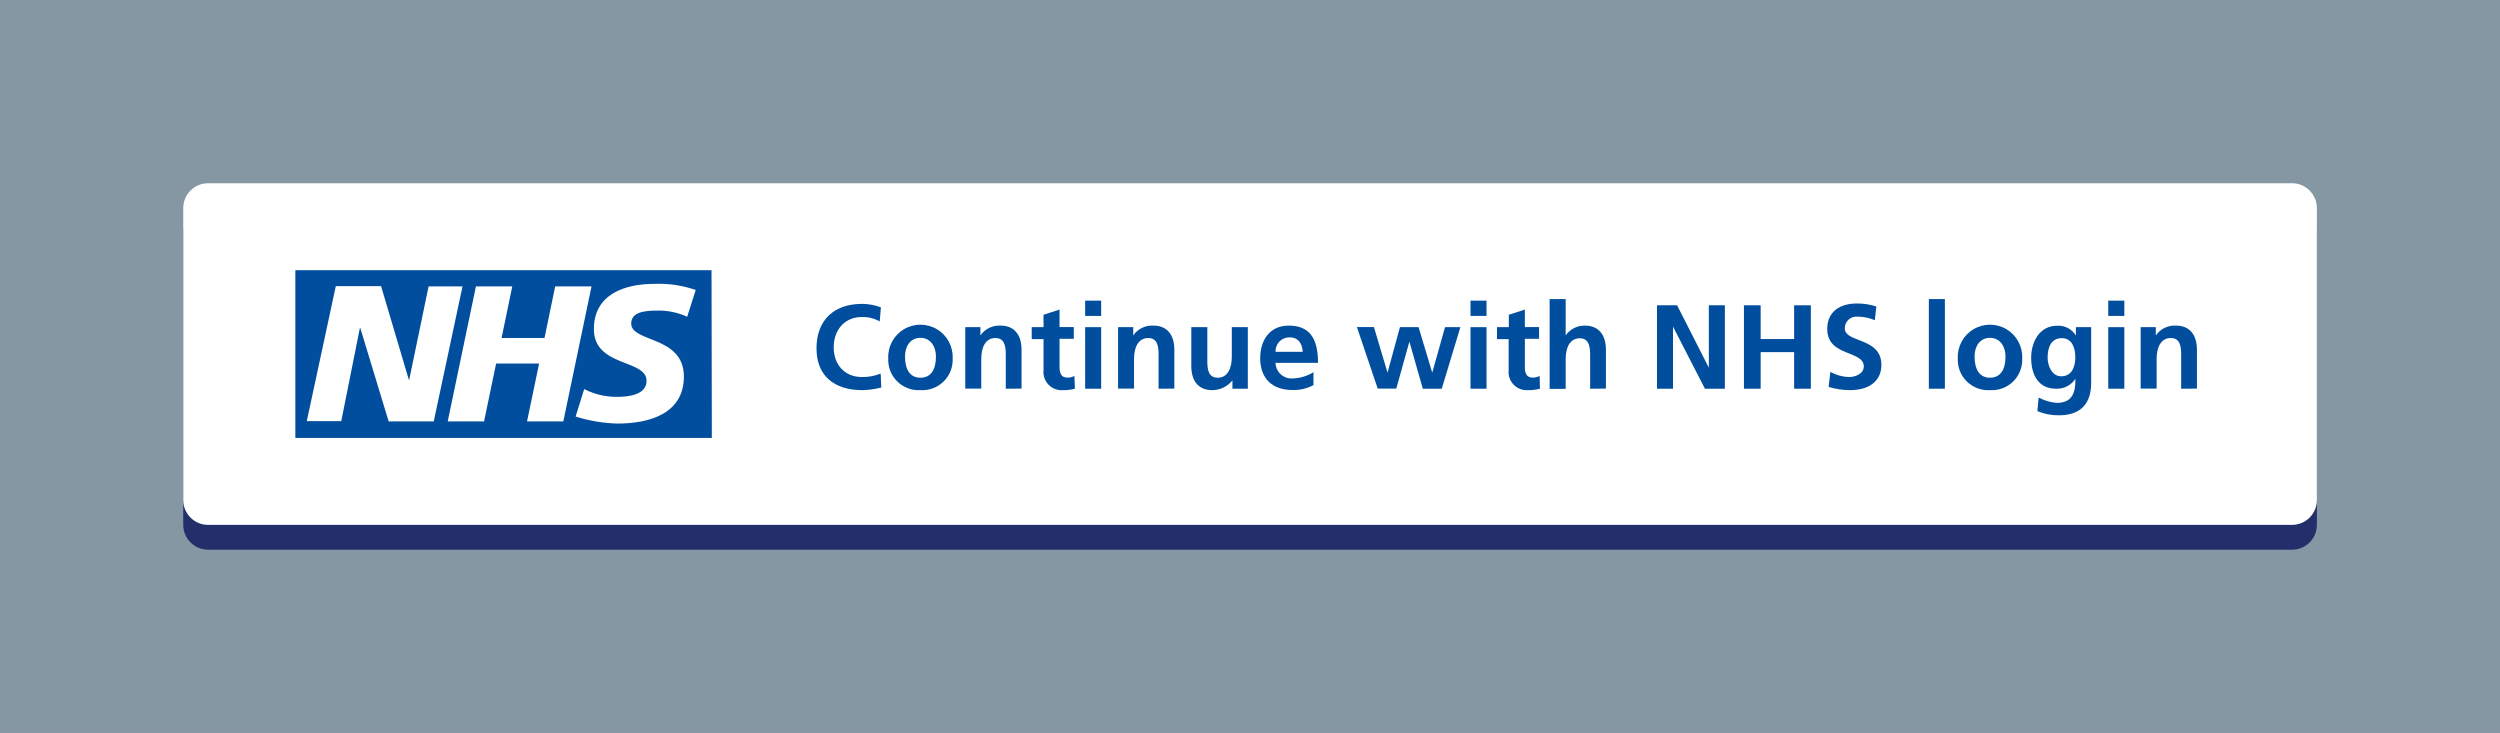
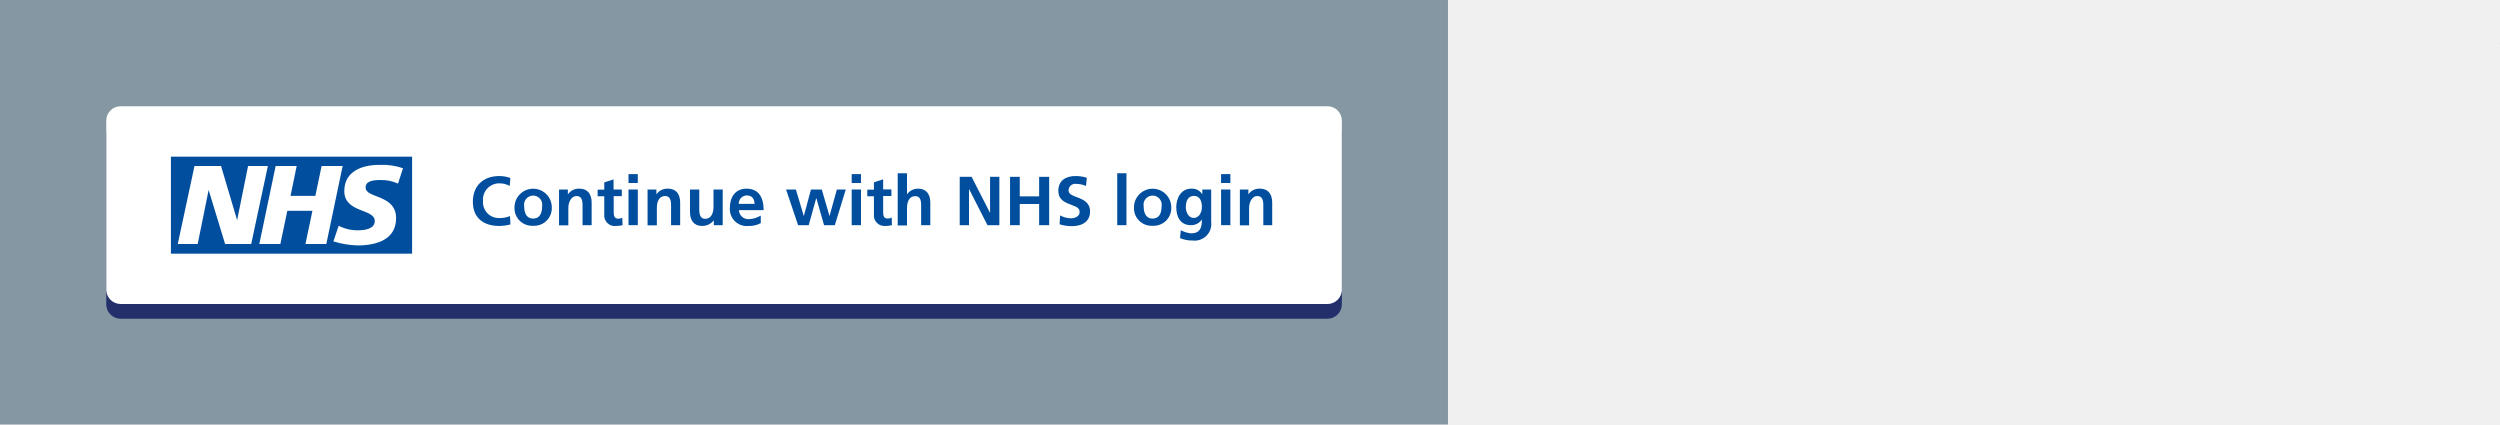
- <svg xmlns="http://www.w3.org/2000/svg" viewBox="0 0 402.48 118">
+ <svg xmlns="http://www.w3.org/2000/svg" viewBox="0 0 376.49 63.93">
  <defs>
-     <style>.cls-1{fill:none;}.cls-2{fill:#8597a3;}.cls-3{clip-path:url(#clip-path);}.cls-4{fill:#222f6b;}.cls-5{fill:#fff;}.cls-6{fill:#014e9e;}</style>
+     <style>.cls-1{fill:none;}.cls-2{fill:#1d1d1b;}.cls-3{fill:#8597a3;}.cls-4{clip-path:url(#clip-path);}.cls-5{fill:#222f6b;}.cls-6{fill:#fff;}.cls-7{fill:#014e9e;}</style>
    <clipPath id="clip-path">
-       <rect class="cls-1" width="402.48" height="118" />
+       <rect class="cls-1" width="218.06" height="63.93" />
    </clipPath>
  </defs>
  <g id="Layer_2" data-name="Layer 2">
    <g id="Layer_1-2" data-name="Layer 1">
-       <rect class="cls-2" width="402.48" height="118" />
-       <g class="cls-3">
-         <path class="cls-4" d="M369,88.5H33.5a4,4,0,0,1-4-4v-47a4,4,0,0,1,4-4H369a4,4,0,0,1,4,4v47a4,4,0,0,1-4,4" />
-         <path class="cls-5" d="M369,84.5H33.5a4,4,0,0,1-4-4v-47a4,4,0,0,1,4-4H369a4,4,0,0,1,4,4v47a4,4,0,0,1-4,4" />
+       <rect class="cls-2" x="376.46" y="6.56" width="0.03" height="0.03" />
+       <rect class="cls-3" width="218.06" height="63.93" />
+       <g class="cls-4">
+         <path class="cls-5" d="M199.91,48H18.15A2.17,2.17,0,0,1,16,45.78V20.32a2.17,2.17,0,0,1,2.17-2.17H199.91a2.17,2.17,0,0,1,2.17,2.17V45.78A2.17,2.17,0,0,1,199.91,48" />
+         <path class="cls-6" d="M199.91,45.78H18.15A2.17,2.17,0,0,1,16,43.61V18.15A2.17,2.17,0,0,1,18.15,16H199.91a2.17,2.17,0,0,1,2.17,2.17V43.61a2.17,2.17,0,0,1-2.17,2.17" />
      </g>
-       <rect class="cls-5" x="31.5" y="31.5" width="339.63" height="51" />
-       <rect class="cls-5" x="130.55" y="43.5" width="224.58" height="27" />
-       <path class="cls-6" d="M141.88,62.39a13.83,13.83,0,0,1-3.06.42c-4.6,0-7.37-2.38-7.37-6.71,0-4.54,2.76-7.18,7.37-7.18a8.78,8.78,0,0,1,3,.56l-.19,2.27a5.51,5.51,0,0,0-2.9-.71c-2.72,0-4.51,2.06-4.51,4.87s1.77,4.79,4.56,4.79a7.6,7.6,0,0,0,3-.56Z" />
-       <path class="cls-6" d="M148.18,62.81A4.89,4.89,0,0,1,143,57.69a5.19,5.19,0,1,1,10.37,0A4.89,4.89,0,0,1,148.18,62.81Zm2.5-5.42c0-1.58-.85-3-2.5-3s-2.48,1.39-2.48,3c0,2.09.8,3.42,2.48,3.42S150.68,59.52,150.68,57.39Z" />
-       <path class="cls-6" d="M161.92,62.58V57c0-1.48-.31-2.58-1.67-2.58-1.64,0-2.27,1.58-2.27,3.33v4.81H155.4V52.67h2.44V54h0a3.7,3.7,0,0,1,3.25-1.58c2.27,0,3.37,1.56,3.37,3.89v6.25Z" />
-       <path class="cls-6" d="M173.05,62.58a6.56,6.56,0,0,1-1.89.23A2.92,2.92,0,0,1,168,59.6v-5h-1.9V52.67H168v-2l2.58-.83v2.81h2.29v1.89h-2.29v4.6c0,1,.33,1.65,1.23,1.65a2.21,2.21,0,0,0,1.16-.27Z" />
-       <path class="cls-6" d="M174.7,50.86V48.4h2.58v2.46Zm0,11.72V52.67h2.58v9.91Z" />
-       <path class="cls-6" d="M186.52,62.58V57c0-1.48-.31-2.58-1.67-2.58-1.64,0-2.28,1.58-2.28,3.33v4.81H180V52.67h2.44V54h0a3.69,3.69,0,0,1,3.25-1.58c2.27,0,3.37,1.56,3.37,3.89v6.25Z" />
-       <path class="cls-6" d="M198.41,62.58V61.24h0a4.17,4.17,0,0,1-3.26,1.57c-2.21,0-3.36-1.48-3.36-3.88V52.67h2.58v5.66c0,2,.73,2.48,1.67,2.48,1.56,0,2.27-1.44,2.27-3.35V52.67h2.58v9.91Z" />
-       <path class="cls-6" d="M211.46,62a6.76,6.76,0,0,1-3.38.79c-3.29,0-5.2-1.88-5.2-5.13,0-2.78,1.45-5.24,4.6-5.24,3.37,0,4.71,2.08,4.71,6h-6.84a2.58,2.58,0,0,0,2.84,2.5,6.66,6.66,0,0,0,3.27-1Zm-1.73-5.36c-.09-1.43-.77-2.33-2.11-2.33a2.23,2.23,0,0,0-2.27,2.33Z" />
-       <path class="cls-6" d="M229.06,62.58,226.9,55h0l-2.11,7.56H221.8l-3.35-9.91h2.74L223.38,60h0l2-7.33h3L230.58,60h0l2.06-7.33h2.47l-3,9.91Z" />
-       <path class="cls-6" d="M236.74,50.86V48.4h2.58v2.46Zm0,11.72V52.67h2.58v9.91Z" />
-       <path class="cls-6" d="M247.92,62.58a6.56,6.56,0,0,1-1.89.23,2.92,2.92,0,0,1-3.15-3.21v-5H241V52.67h1.91v-2l2.58-.83v2.81h2.29v1.89h-2.29v4.6c0,1,.32,1.65,1.23,1.65a2.2,2.2,0,0,0,1.15-.27Z" />
-       <path class="cls-6" d="M256,62.58V57c0-1.81-.54-2.54-1.67-2.54-1.52,0-2.27,1.39-2.27,3.35v4.79h-2.58V48.15h2.58V54h0a3.68,3.68,0,0,1,3.11-1.58c2.29,0,3.37,1.6,3.37,3.87v6.27Z" />
-       <path class="cls-6" d="M274.48,62.58l-5.14-10h0v10h-2.58V49.15H270l5.11,10.05h0V49.15h2.58V62.58Z" />
-       <path class="cls-6" d="M288.84,62.58V56.69h-5.39v5.89h-2.69V49.15h2.69v5.43h5.39V49.15h2.69V62.58Z" />
-       <path class="cls-6" d="M294.67,59.87a6.52,6.52,0,0,0,3,.83c1,0,2.39-.5,2.39-1.74,0-1-.9-1.46-2.23-2-1.79-.69-3.66-1.44-3.66-4,0-2.89,2.18-4.1,4.72-4.1a10,10,0,0,1,3.19.48l-.25,2.21a7,7,0,0,0-2.73-.57A1.87,1.87,0,0,0,297,52.9c0,1,1.16,1.41,2.27,1.85,1.81.67,3.62,1.5,3.62,4s-1.85,4.06-5.06,4.06a11.82,11.82,0,0,1-3.43-.52Z" />
-       <path class="cls-6" d="M310.53,62.58V48.15h2.58V62.58Z" />
-       <path class="cls-6" d="M320.37,62.81a4.89,4.89,0,0,1-5.18-5.12,5.19,5.19,0,1,1,10.37,0A4.89,4.89,0,0,1,320.37,62.81Zm2.5-5.42c0-1.58-.85-3-2.5-3s-2.48,1.39-2.48,3c0,2.09.81,3.42,2.48,3.42S322.87,59.52,322.87,57.39Z" />
-       <path class="cls-6" d="M334.11,61h0A3.53,3.53,0,0,1,331,62.58c-2.73,0-4-2.08-4-5,0-2.39,1.24-5.14,4.2-5.14a3.28,3.28,0,0,1,3,1.58h0V52.67h2.46v9c0,3.35-1.73,5.19-5.2,5.19a8.68,8.68,0,0,1-3.46-.67l.21-2.19a7.34,7.34,0,0,0,2.91.86c2.42,0,3-1.56,3-3.61Zm0-3.48c0-1.52-.54-3.08-2.17-3.08s-2.29,1.33-2.29,3.14c0,1.35.71,3,2.19,3C333.5,60.58,334.11,59.12,334.11,57.52Z" />
-       <path class="cls-6" d="M339.41,50.86V48.4H342v2.46Zm0,11.72V52.67H342v9.91Z" />
-       <path class="cls-6" d="M351.15,62.58V57c0-1.48-.31-2.58-1.68-2.58-1.63,0-2.27,1.58-2.27,3.33v4.81h-2.57V52.67h2.44V54h0a3.69,3.69,0,0,1,3.25-1.58c2.27,0,3.37,1.56,3.37,3.89v6.25Z" />
-       <rect class="cls-5" x="47.5" y="43.5" width="67.05" height="27" />
-       <g class="cls-3">
-         <path class="cls-6" d="M112,46.7,110.63,51a11,11,0,0,0-4.82-1c-2.31,0-4.19.34-4.19,2.09,0,3.08,8.48,1.93,8.48,8.53,0,6-5.6,7.57-10.67,7.57a24.58,24.58,0,0,1-6.76-1.13l1.38-4.42a11.37,11.37,0,0,0,5.38,1.25c1.81,0,4.66-.35,4.66-2.59,0-3.49-8.48-2.18-8.48-8.31,0-5.61,4.94-7.29,9.73-7.29a17.91,17.91,0,0,1,6.7,1m-16.81-.59L90.69,67.84H84.85l1.94-9.31H79.87l-1.94,9.31H72.08l4.54-21.73h5.85l-1.72,8.31h6.91l1.72-8.31Zm-20.77,0L69.83,67.84H62.57L58,52.8h-.06l-3,15H49.39l4.67-21.73h7.29l4.47,15.07h.06L69,46.11Zm40.09-2.61h-67v27h67.05Z" />
+       <rect class="cls-6" x="17.07" y="17.07" width="184.01" height="27.63" />
+       <rect class="cls-6" x="70.73" y="23.57" width="121.68" height="14.63" />
+       <path class="cls-7" d="M76.87,33.8a7.14,7.14,0,0,1-1.66.23c-2.49,0-4-1.29-4-3.64s1.49-3.88,4-3.88a4.8,4.8,0,0,1,1.65.3L76.76,28a3.08,3.08,0,0,0-1.58-.39,2.44,2.44,0,0,0-2.44,2.64,2.39,2.39,0,0,0,2.47,2.59,4.07,4.07,0,0,0,1.6-.3Z" />
+       <path class="cls-7" d="M80.28,34a2.65,2.65,0,0,1-2.8-2.77,2.81,2.81,0,1,1,5.62,0A2.66,2.66,0,0,1,80.28,34Zm1.36-2.94a1.37,1.37,0,1,0-2.7,0c0,1.14.44,1.86,1.34,1.86S81.64,32.25,81.64,31.09Z" />
+       <path class="cls-7" d="M87.73,33.91v-3c0-.8-.17-1.39-.91-1.39s-1.23.85-1.23,1.8v2.61h-1.4V28.54h1.33v.73h0a2,2,0,0,1,1.76-.86c1.23,0,1.82.85,1.82,2.11v3.39Z" />
+       <path class="cls-7" d="M93.76,33.91a3.89,3.89,0,0,1-1,.12A1.58,1.58,0,0,1,91,32.29V29.56H90v-1h1V27.46l1.4-.44v1.52h1.24v1H92.42v2.49c0,.56.18.9.67.9a1.14,1.14,0,0,0,.62-.15Z" />
+       <path class="cls-7" d="M94.65,27.56V26.22h1.4v1.34Zm0,6.35V28.54h1.4v5.37Z" />
+       <path class="cls-7" d="M101.06,33.91v-3c0-.8-.17-1.39-.91-1.39-.89,0-1.23.85-1.23,1.8v2.61h-1.4V28.54h1.33v.73h0a2,2,0,0,1,1.76-.86c1.23,0,1.82.85,1.82,2.11v3.39Z" />
+       <path class="cls-7" d="M107.5,33.91v-.73h0a2.24,2.24,0,0,1-1.76.85c-1.2,0-1.83-.8-1.83-2.1V28.54h1.4V31.6c0,1.08.4,1.35.91,1.35.84,0,1.23-.78,1.23-1.82V28.54h1.39v5.37Z" />
+       <path class="cls-7" d="M114.57,33.6a3.57,3.57,0,0,1-1.83.43,2.55,2.55,0,0,1-2.82-2.78c0-1.5.78-2.84,2.49-2.84S115,29.54,115,31.65h-3.72A1.41,1.41,0,0,0,112.8,33a3.65,3.65,0,0,0,1.77-.54Zm-.94-2.9c0-.78-.42-1.27-1.14-1.27a1.23,1.23,0,0,0-1.24,1.27Z" />
+       <path class="cls-7" d="M124.1,33.91l-1.17-4.1h0l-1.14,4.1h-1.6l-1.81-5.37h1.48l1.19,4h0l1.08-4h1.63l1.16,4h0l1.11-4h1.34l-1.65,5.37Z" />
+       <path class="cls-7" d="M128.26,27.56V26.22h1.4v1.34Zm0,6.35V28.54h1.4v5.37Z" />
+       <path class="cls-7" d="M134.32,33.91a3.76,3.76,0,0,1-1,.12,1.58,1.58,0,0,1-1.71-1.74V29.56h-1v-1h1V27.46L133,27v1.52h1.24v1H133v2.49c0,.56.17.9.66.9a1.2,1.2,0,0,0,.63-.15Z" />
+       <path class="cls-7" d="M138.72,33.91v-3c0-1-.29-1.37-.9-1.37-.83,0-1.23.75-1.23,1.81v2.6h-1.4V26.09h1.4v3.18h0a2,2,0,0,1,1.68-.86c1.25,0,1.83.87,1.83,2.1v3.4Z" />
+       <path class="cls-7" d="M148.71,33.91l-2.78-5.45h0v5.45h-1.4V26.63h1.79l2.78,5.44h0V26.63h1.4v7.28Z" />
+       <path class="cls-7" d="M156.49,33.91V30.72h-2.92v3.19h-1.46V26.63h1.46v2.94h2.92V26.63H158v7.28Z" />
+       <path class="cls-7" d="M159.65,32.44a3.54,3.54,0,0,0,1.65.44c.53,0,1.29-.27,1.29-.93s-.49-.8-1.21-1.08c-1-.37-2-.78-2-2.14,0-1.57,1.18-2.22,2.56-2.22a5.41,5.41,0,0,1,1.73.26L163.55,28a3.93,3.93,0,0,0-1.48-.31,1,1,0,0,0-1.15,1c0,.56.63.76,1.24,1,1,.37,2,.82,2,2.17s-1,2.2-2.74,2.2a6.33,6.33,0,0,1-1.85-.28Z" />
+       <path class="cls-7" d="M168.25,33.91V26.09h1.39v7.82Z" />
+       <path class="cls-7" d="M173.57,34a2.65,2.65,0,0,1-2.8-2.77,2.81,2.81,0,1,1,5.62,0A2.66,2.66,0,0,1,173.57,34Zm1.36-2.94a1.37,1.37,0,1,0-2.7,0c0,1.14.44,1.86,1.34,1.86S174.93,32.25,174.93,31.09Z" />
+       <path class="cls-7" d="M181,33.05h0a1.93,1.93,0,0,1-1.67.86c-1.48,0-2.19-1.13-2.19-2.71,0-1.3.67-2.79,2.27-2.79a1.77,1.77,0,0,1,1.65.86h0v-.73h1.34v4.87a2.51,2.51,0,0,1-2.82,2.81,4.7,4.7,0,0,1-1.87-.36l.11-1.19a4,4,0,0,0,1.57.47c1.32,0,1.61-.85,1.61-2Zm0-1.89c0-.82-.29-1.66-1.18-1.66s-1.24.72-1.24,1.7c0,.73.39,1.62,1.19,1.62S181,32,181,31.16Z" />
+       <path class="cls-7" d="M183.89,27.56V26.22h1.4v1.34Zm0,6.35V28.54h1.4v5.37Z" />
+       <path class="cls-7" d="M190.25,33.91v-3c0-.8-.17-1.39-.91-1.39s-1.23.85-1.23,1.8v2.61h-1.39V28.54H188v.73h0a2,2,0,0,1,1.76-.86c1.23,0,1.83.85,1.83,2.11v3.39Z" />
+       <rect class="cls-6" x="25.74" y="23.57" width="36.33" height="14.63" />
+       <g class="cls-4">
+         <path class="cls-7" d="M60.7,25.3l-.76,2.35a5.92,5.92,0,0,0-2.61-.54c-1.26,0-2.27.18-2.27,1.13,0,1.67,4.59,1,4.59,4.62,0,3.25-3,4.1-5.78,4.1a13.29,13.29,0,0,1-3.66-.61L51,34a6.17,6.17,0,0,0,2.92.68c1,0,2.52-.19,2.52-1.4,0-1.89-4.59-1.18-4.59-4.5,0-3,2.68-3.95,5.27-3.95a9.69,9.69,0,0,1,3.63.52M51.6,25,49.14,36.75H46l1.05-5H43.27l-1.05,5H39.05L41.51,25h3.17l-.93,4.5h3.74l.94-4.5ZM40.34,25,37.83,36.75H33.9l-2.48-8.14h0l-1.65,8.14h-3L29.29,25h4l2.42,8.16h0L37.36,25Zm21.72-1.41H25.74V38.2H62.06Z" />
      </g>
    </g>
  </g>
</svg>
